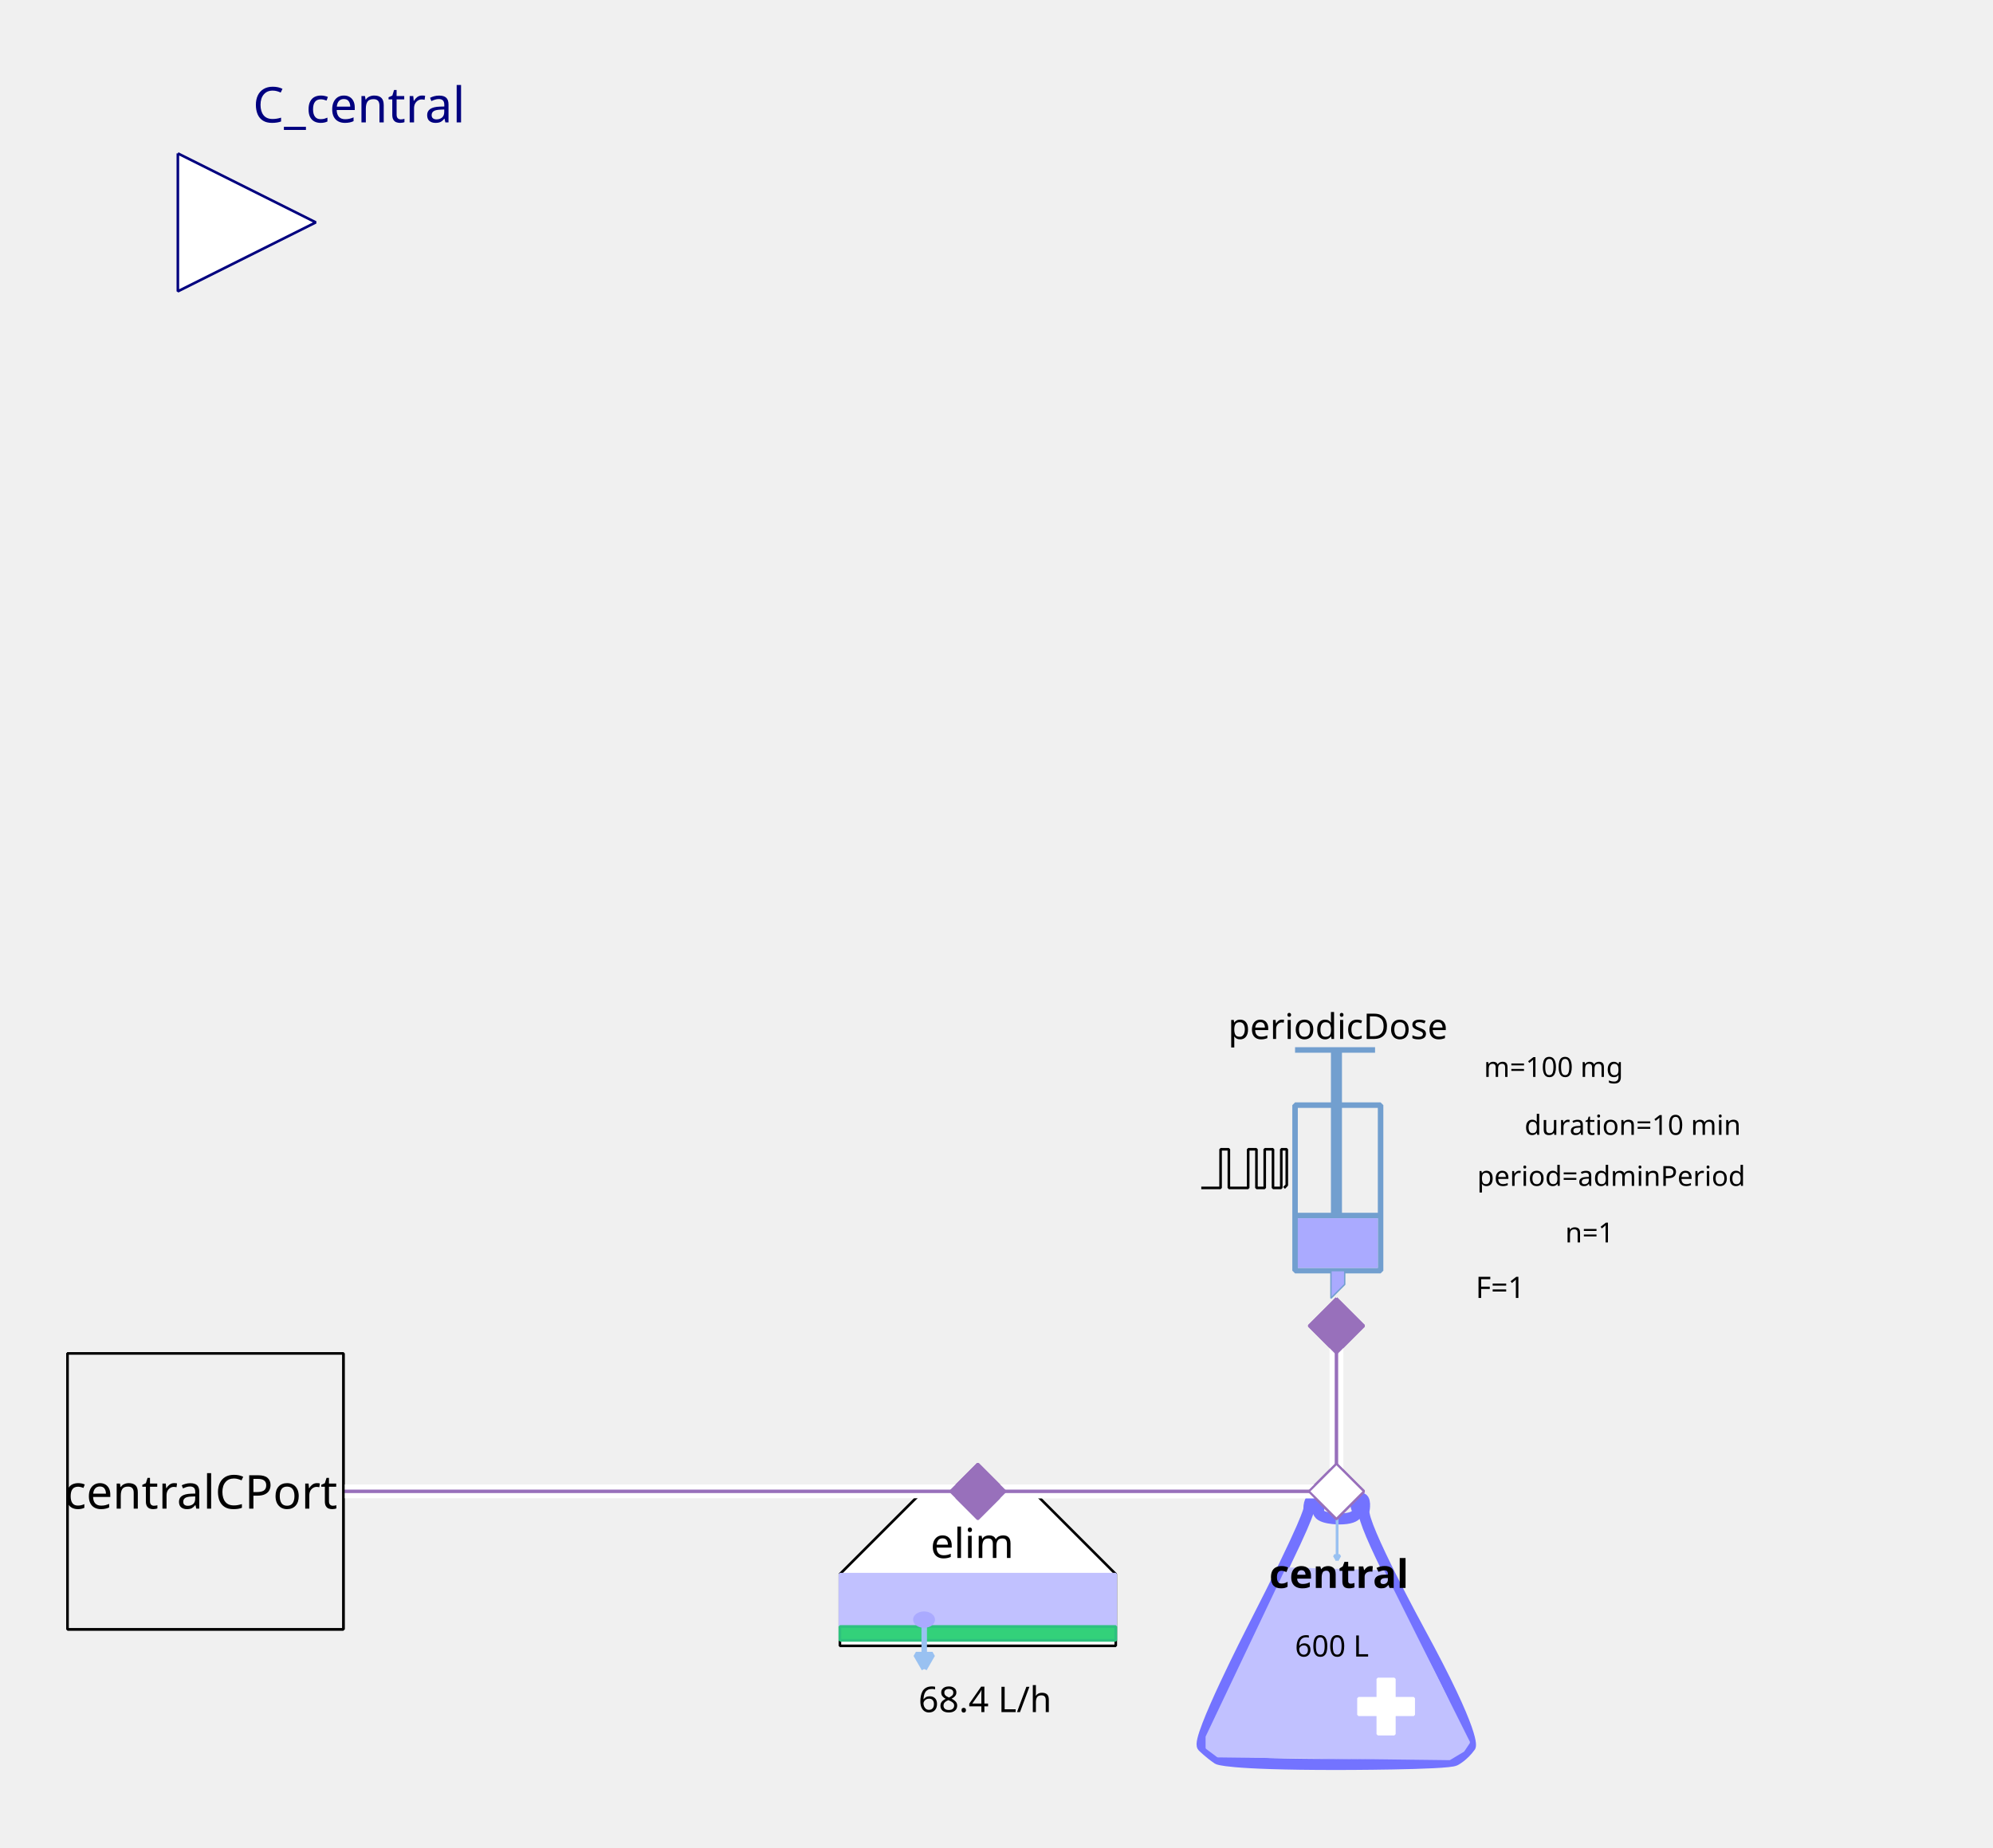
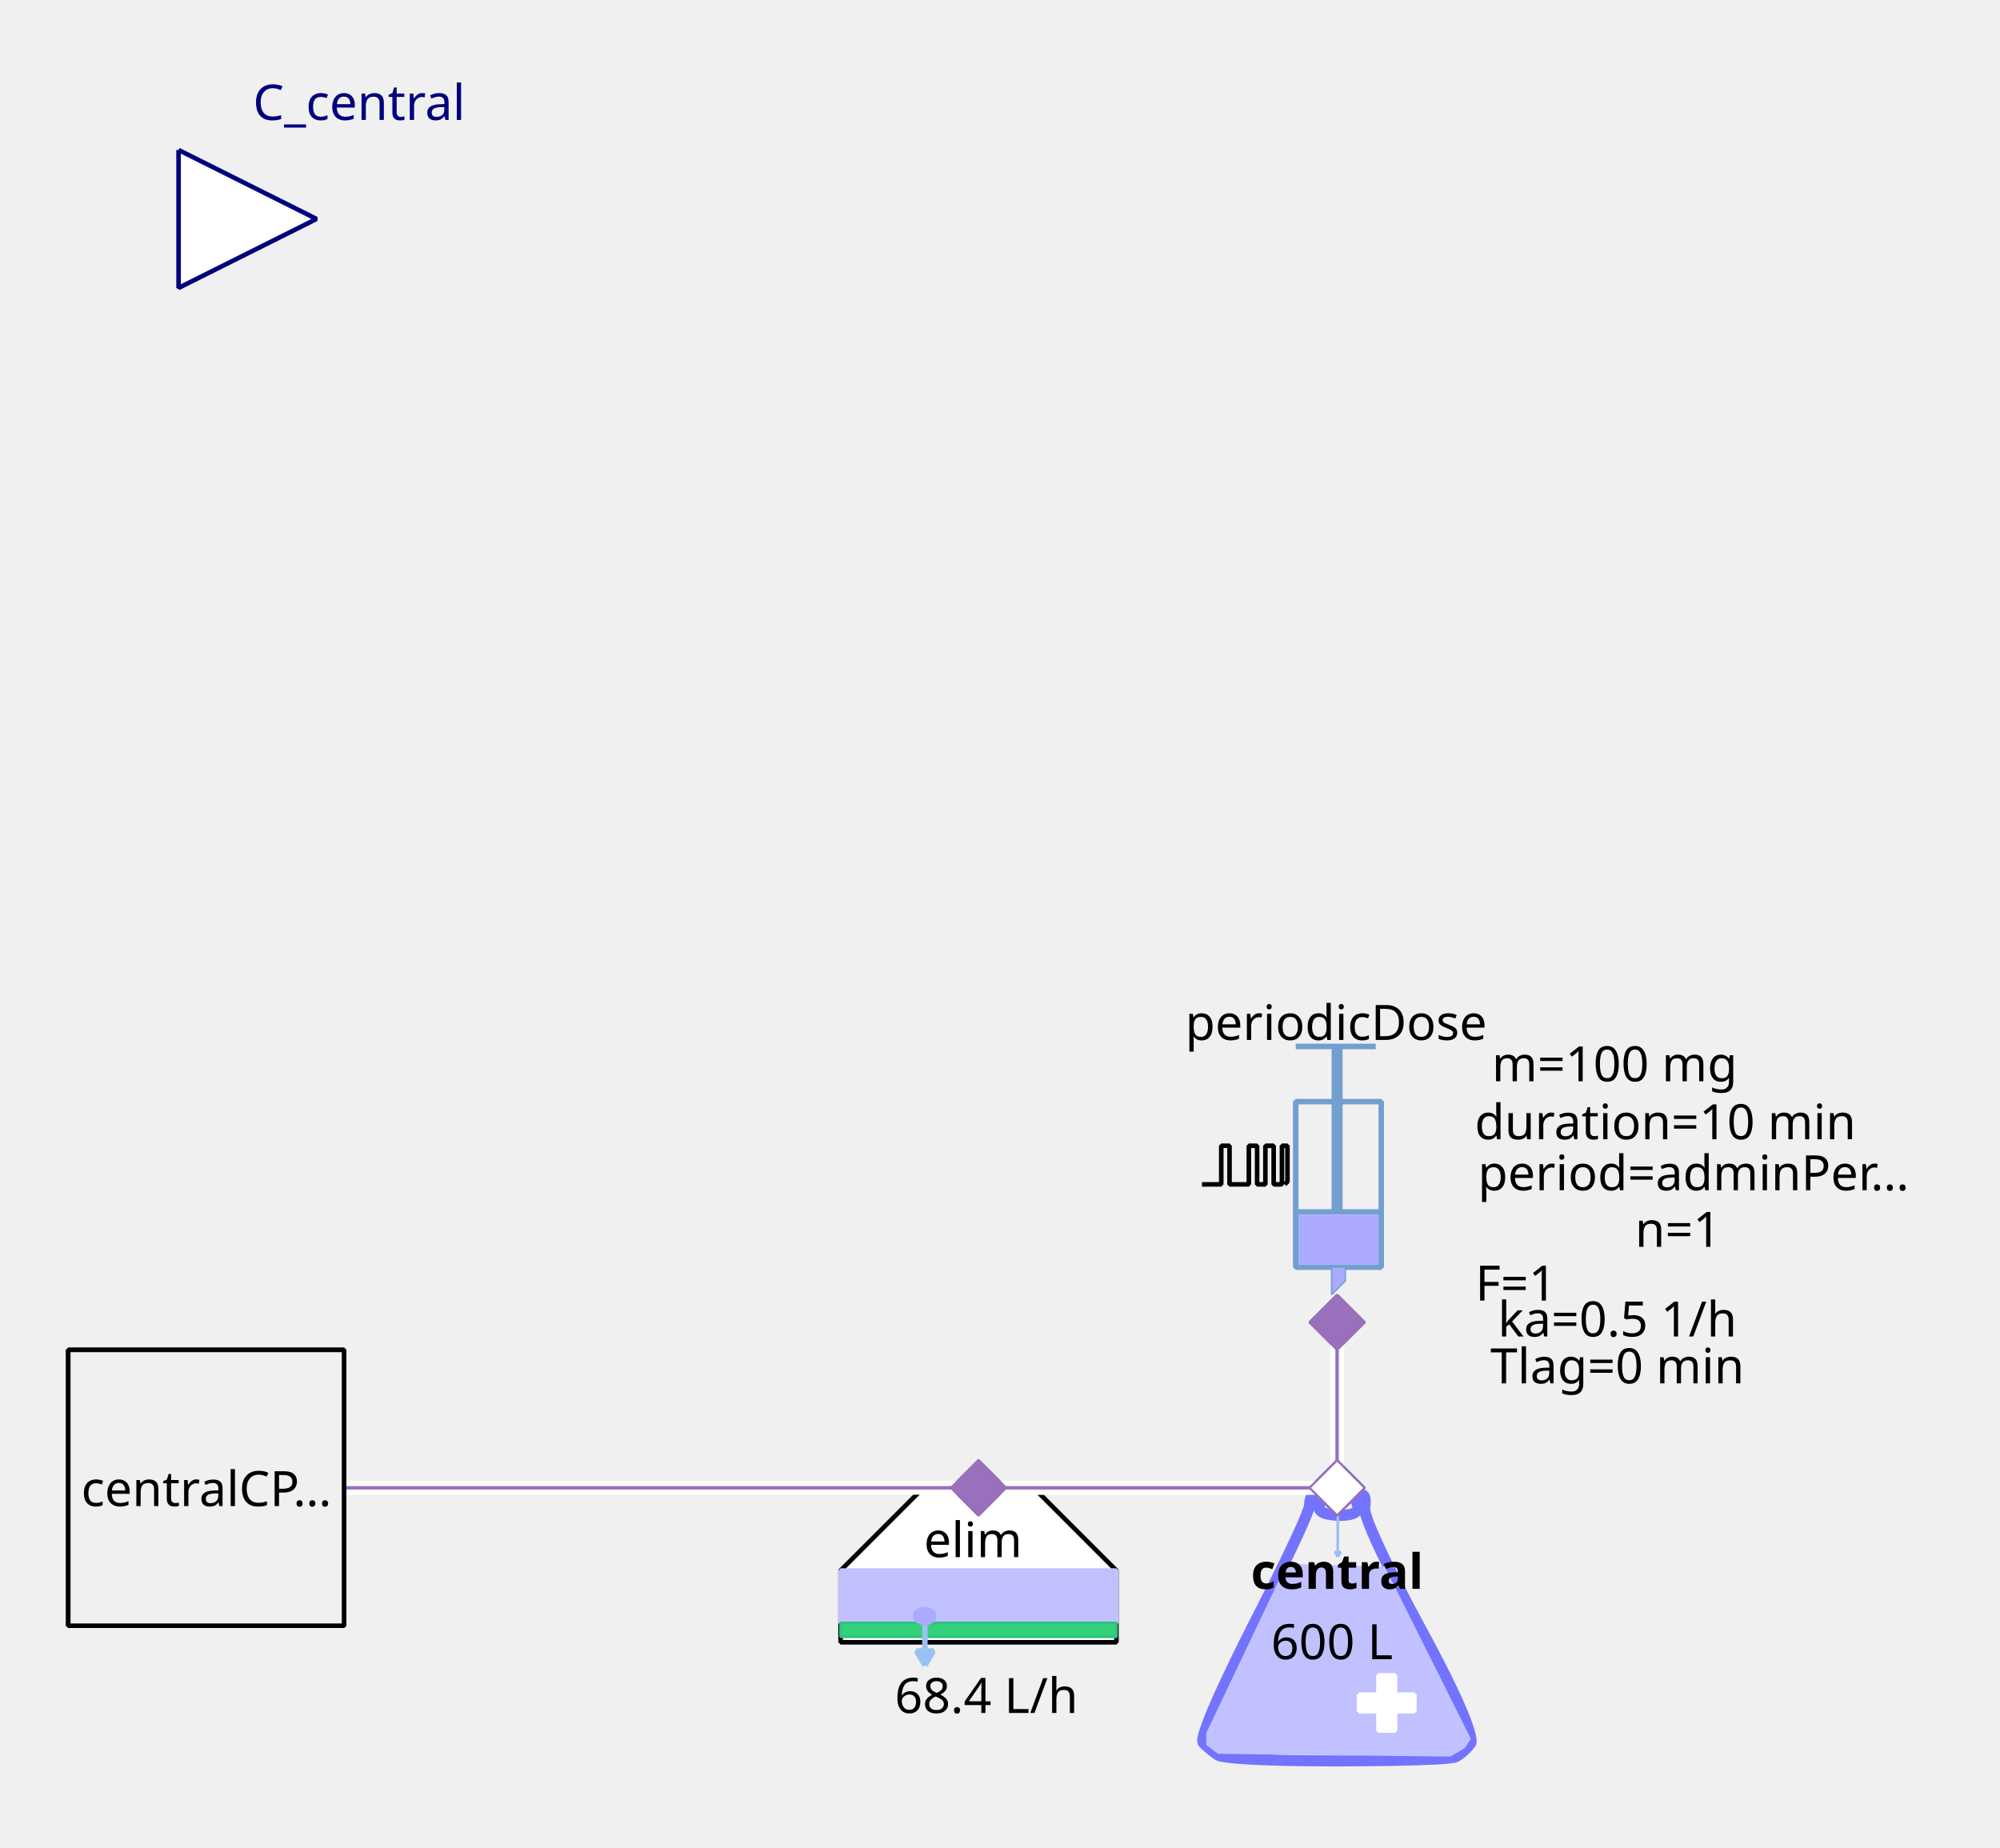
- <svg xmlns="http://www.w3.org/2000/svg" width="203.2mm" height="188.383mm" viewBox="0 0 576 534" version="1.2" baseProfile="tiny">
+ <svg xmlns="http://www.w3.org/2000/svg" width="115.711mm" height="106.892mm" viewBox="0 0 328 303" version="1.2" baseProfile="tiny">
  <defs>
</defs>
  <g fill="none" stroke="black" stroke-width="1" fill-rule="evenodd" stroke-linecap="square" stroke-linejoin="bevel">
-     <g fill="none" stroke="#7373ff" stroke-opacity="1" stroke-width="8" stroke-linecap="butt" stroke-linejoin="miter" stroke-miterlimit="1" transform="matrix(0.398625,0,0,-0.398625,385.849,470.862)" font-family="Sans" font-size="10" font-weight="400" font-style="normal">
+     <g fill="none" stroke="#7373ff" stroke-opacity="1" stroke-width="8" stroke-linecap="butt" stroke-linejoin="miter" stroke-miterlimit="1" transform="matrix(0.22619,0,0,-0.22619,219.06,266.619)" font-family="Sans" font-size="10" font-weight="400" font-style="normal">
      <path vector-effect="none" fill-rule="evenodd" d="M-19,87 C-19,87 -19,80 -60,0 C-60,0 -101,-80 -96,-85 C-96,-85 -91,-90 -85,-94 C-85,-94 -79,-98 1,-98 C1,-98 81,-98 87,-95 C87,-95 93,-92 98,-85 C98,-85 103,-78 61,-1 C61,-1 19,76 21,86 C21,86 23,96 18,95 C18,95 13,94 16,87 C16,87 19,80 3,80 C3,80 -13,80 -12,86 C-12,86 -11,92 -12,94 C-12,94 -13,96 -16,95 C-16,95 -19,94 -19,87 " />
    </g>
-     <g fill="#c1c1ff" fill-opacity="1" stroke="#c1c1ff" stroke-opacity="1" stroke-width="1.75" stroke-linecap="butt" stroke-linejoin="miter" stroke-miterlimit="1" transform="matrix(0.398625,0,0,-0.398625,385.849,481.227)" font-family="Sans" font-size="10" font-weight="400" font-style="normal">
+     <g fill="#c1c1ff" fill-opacity="1" stroke="#c1c1ff" stroke-opacity="1" stroke-width="1.75" stroke-linecap="butt" stroke-linejoin="miter" stroke-miterlimit="1" transform="matrix(0.22619,0,0,-0.22619,219.06,272.5)" font-family="Sans" font-size="10" font-weight="400" font-style="normal">
      <path vector-effect="none" fill-rule="evenodd" d="M-35,70 L-93,-52 L-93,-60 L-85,-66 L83,-68 L93,-62 L97,-56 L35,68 L-35,70" />
    </g>
-     <g fill="#ffffff" fill-opacity="1" stroke="#ffffff" stroke-opacity="1" stroke-width="1" stroke-linecap="butt" stroke-linejoin="miter" stroke-miterlimit="1" transform="matrix(0.398625,0,0,0.398625,400.598,493.185)" font-family="Sans" font-size="10" font-weight="400" font-style="normal">
+     <g fill="#ffffff" fill-opacity="1" stroke="#ffffff" stroke-opacity="1" stroke-width="1" stroke-linecap="butt" stroke-linejoin="miter" stroke-miterlimit="1" transform="matrix(0.22619,0,0,0.22619,227.429,279.286)" font-family="Sans" font-size="10" font-weight="400" font-style="normal">
      <rect vector-effect="non-scaling-stroke" x="-6" y="-20" width="12" height="40" />
    </g>
-     <g fill="#ffffff" fill-opacity="1" stroke="#ffffff" stroke-opacity="1" stroke-width="1" stroke-linecap="butt" stroke-linejoin="miter" stroke-miterlimit="1" transform="matrix(0,0.398625,-0.398625,0,400.598,493.185)" font-family="Sans" font-size="10" font-weight="400" font-style="normal">
+     <g fill="#ffffff" fill-opacity="1" stroke="#ffffff" stroke-opacity="1" stroke-width="1" stroke-linecap="butt" stroke-linejoin="miter" stroke-miterlimit="1" transform="matrix(0,0.22619,-0.22619,0,227.429,279.286)" font-family="Sans" font-size="10" font-weight="400" font-style="normal">
      <rect vector-effect="non-scaling-stroke" x="-6" y="-20" width="12" height="40" />
    </g>
-     <g fill="none" stroke="#99c1f1" stroke-opacity="1" stroke-width="2" stroke-linecap="butt" stroke-linejoin="miter" stroke-miterlimit="1" transform="matrix(0.398625,0,0,-0.398625,386.435,444.565)" font-family="Sans" font-size="10" font-weight="400" font-style="normal">
+     <g fill="none" stroke="#99c1f1" stroke-opacity="1" stroke-width="2" stroke-linecap="butt" stroke-linejoin="miter" stroke-miterlimit="1" transform="matrix(0.22619,0,0,-0.22619,219.392,251.697)" font-family="Sans" font-size="10" font-weight="400" font-style="normal">
      <path vector-effect="none" fill-rule="evenodd" d="M0,16 L0,-16" />
    </g>
-     <g fill="#99c1f1" fill-opacity="1" stroke="#99c1f1" stroke-opacity="1" stroke-width="2" stroke-linecap="butt" stroke-linejoin="miter" stroke-miterlimit="1" transform="matrix(0.398625,0,0,-0.398625,386.435,444.565)" font-family="Sans" font-size="10" font-weight="400" font-style="normal">
+     <g fill="#99c1f1" fill-opacity="1" stroke="#99c1f1" stroke-opacity="1" stroke-width="2" stroke-linecap="butt" stroke-linejoin="miter" stroke-miterlimit="1" transform="matrix(0.22619,0,0,-0.22619,219.392,251.697)" font-family="Sans" font-size="10" font-weight="400" font-style="normal">
      <path vector-effect="none" fill-rule="evenodd" d="M0,-16 L2,-12.536 L-2,-12.536 L0,-16" />
    </g>
-     <g fill="none" stroke="#000000" stroke-opacity="1" stroke-width="1" stroke-linecap="butt" stroke-linejoin="miter" stroke-miterlimit="1" transform="matrix(1,0,0,1,386.248,454.917)" font-family="Noto Sans" font-size="11.389" font-weight="700" font-style="normal">
-       <text fill="#000000" fill-opacity="1" stroke="none" xml:space="preserve" x="-19.438" y="4" font-family="Noto Sans" font-size="11.389" font-weight="700" font-style="normal">central</text>
+     <g fill="none" stroke="#000000" stroke-opacity="1" stroke-width="1" stroke-linecap="butt" stroke-linejoin="miter" stroke-miterlimit="1" transform="matrix(1,0,0,1,219.286,257.571)" font-family="Noto Sans" font-size="8" font-weight="700" font-style="normal">
+       <text fill="#000000" fill-opacity="1" stroke="none" xml:space="preserve" x="-14.141" y="3" font-family="Noto Sans" font-size="8" font-weight="700" font-style="normal">central</text>
    </g>
-     <g fill="none" stroke="#000000" stroke-opacity="1" stroke-width="1" stroke-linecap="butt" stroke-linejoin="miter" stroke-miterlimit="1" transform="matrix(1,0,0,1,385.849,475.247)" font-family="Noto Sans" font-size="8.542" font-weight="400" font-style="normal">
-       <text fill="#000000" fill-opacity="1" stroke="none" xml:space="preserve" x="-0.918" y="3.5" font-family="Noto Sans" font-size="8.542" font-weight="400" font-style="normal" text-anchor="middle">600 L</text>
+     <g fill="none" stroke="#000000" stroke-opacity="1" stroke-width="1" stroke-linecap="butt" stroke-linejoin="miter" stroke-miterlimit="1" transform="matrix(1,0,0,1,219.06,269.107)" font-family="Noto Sans" font-size="8" font-weight="400" font-style="normal">
+       <text fill="#000000" fill-opacity="1" stroke="none" xml:space="preserve" x="-0.606" y="3" font-family="Noto Sans" font-size="8" font-weight="400" font-style="normal" text-anchor="middle">600 L</text>
    </g>
-     <g fill="#ffffff" fill-opacity="1" stroke="#9870bb" stroke-opacity="1" stroke-width="8" stroke-linecap="butt" stroke-linejoin="miter" stroke-miterlimit="1" transform="matrix(0.079725,0,0,-0.079725,386.248,431)" font-family="Sans" font-size="10" font-weight="400" font-style="normal">
+     <g fill="#ffffff" fill-opacity="1" stroke="#9870bb" stroke-opacity="1" stroke-width="8" stroke-linecap="butt" stroke-linejoin="miter" stroke-miterlimit="1" transform="matrix(0.0452381,0,0,-0.0452381,219.286,244)" font-family="Sans" font-size="10" font-weight="400" font-style="normal">
      <path vector-effect="none" fill-rule="evenodd" d="M-100,0 L0,100 L100,0 L0,-100 L-100,0" />
    </g>
-     <g fill="#ffffff" fill-opacity="1" stroke="#000000" stroke-opacity="1" stroke-width="1" stroke-linecap="butt" stroke-linejoin="miter" stroke-miterlimit="1" transform="matrix(0.398625,0,0,-0.398625,282.605,470.862)" font-family="Sans" font-size="10" font-weight="400" font-style="normal">
+     <g fill="#ffffff" fill-opacity="1" stroke="#000000" stroke-opacity="1" stroke-width="1" stroke-linecap="butt" stroke-linejoin="miter" stroke-miterlimit="1" transform="matrix(0.22619,0,0,-0.22619,160.476,266.619)" font-family="Sans" font-size="10" font-weight="400" font-style="normal">
      <path vector-effect="non-scaling-stroke" fill-rule="evenodd" d="M-40,100 L40,100 L100,40 L100,-12 L80,-12 L-76,-12 L-100,-12 L-100,40 L-100,40 L-40,100" />
    </g>
-     <g fill="none" stroke="#000000" stroke-opacity="1" stroke-width="1" stroke-linecap="butt" stroke-linejoin="miter" stroke-miterlimit="1" transform="matrix(1,0,0,1,281.011,445.749)" font-family="Noto Sans" font-size="11.959" font-weight="400" font-style="normal">
-       <text fill="#000000" fill-opacity="1" stroke="none" xml:space="preserve" x="-12.078" y="4.5" font-family="Noto Sans" font-size="11.959" font-weight="400" font-style="normal">elim</text>
+     <g fill="none" stroke="#000000" stroke-opacity="1" stroke-width="1" stroke-linecap="butt" stroke-linejoin="miter" stroke-miterlimit="1" transform="matrix(1,0,0,1,159.571,252.369)" font-family="Noto Sans" font-size="8" font-weight="400" font-style="normal">
+       <text fill="#000000" fill-opacity="1" stroke="none" xml:space="preserve" x="-8.047" y="3" font-family="Noto Sans" font-size="8" font-weight="400" font-style="normal">elim</text>
    </g>
-     <g fill="#c1c1ff" fill-opacity="1" stroke="#c1c1ff" stroke-opacity="1" stroke-width="1" stroke-linecap="butt" stroke-linejoin="miter" stroke-miterlimit="1" transform="matrix(0.398625,0,0,0.398625,282.605,462.491)" font-family="Sans" font-size="10" font-weight="400" font-style="normal">
+     <g fill="#c1c1ff" fill-opacity="1" stroke="#c1c1ff" stroke-opacity="1" stroke-width="1" stroke-linecap="butt" stroke-linejoin="miter" stroke-miterlimit="1" transform="matrix(0.22619,0,0,0.22619,160.476,261.869)" font-family="Sans" font-size="10" font-weight="400" font-style="normal">
      <rect vector-effect="non-scaling-stroke" x="-100" y="-19" width="200" height="38" />
    </g>
-     <g fill="#33d17a" fill-opacity="1" stroke="#2ec27e" stroke-opacity="1" stroke-width="2" stroke-linecap="butt" stroke-linejoin="miter" stroke-miterlimit="1" transform="matrix(0.398625,0,0,0.398625,282.605,472.058)" font-family="Sans" font-size="10" font-weight="400" font-style="normal">
+     <g fill="#33d17a" fill-opacity="1" stroke="#2ec27e" stroke-opacity="1" stroke-width="2" stroke-linecap="butt" stroke-linejoin="miter" stroke-miterlimit="1" transform="matrix(0.22619,0,0,0.22619,160.476,267.298)" font-family="Sans" font-size="10" font-weight="400" font-style="normal">
      <rect x="-100" y="-5" width="200" height="10" />
    </g>
-     <g fill="none" stroke="#99c1f1" stroke-opacity="1" stroke-width="4" stroke-linecap="butt" stroke-linejoin="miter" stroke-miterlimit="1" transform="matrix(0.398625,0,0,-0.398625,267.108,475.933)" font-family="Sans" font-size="10" font-weight="400" font-style="normal">
+     <g fill="none" stroke="#99c1f1" stroke-opacity="1" stroke-width="4" stroke-linecap="butt" stroke-linejoin="miter" stroke-miterlimit="1" transform="matrix(0.22619,0,0,-0.22619,151.683,269.496)" font-family="Sans" font-size="10" font-weight="400" font-style="normal">
      <path vector-effect="none" fill-rule="evenodd" d="M0,16 L0,-16" />
    </g>
-     <g fill="#99c1f1" fill-opacity="1" stroke="#99c1f1" stroke-opacity="1" stroke-width="4" stroke-linecap="butt" stroke-linejoin="miter" stroke-miterlimit="1" transform="matrix(0.398625,0,0,-0.398625,267.108,475.933)" font-family="Sans" font-size="10" font-weight="400" font-style="normal">
+     <g fill="#99c1f1" fill-opacity="1" stroke="#99c1f1" stroke-opacity="1" stroke-width="4" stroke-linecap="butt" stroke-linejoin="miter" stroke-miterlimit="1" transform="matrix(0.22619,0,0,-0.22619,151.683,269.496)" font-family="Sans" font-size="10" font-weight="400" font-style="normal">
      <path vector-effect="none" fill-rule="evenodd" d="M0,-16 L6,-5.608 L-6,-5.608 L0,-16" />
    </g>
-     <g fill="#aaaaff" fill-opacity="1" stroke="#aaaaff" stroke-opacity="1" stroke-width="1" stroke-linecap="butt" stroke-linejoin="miter" stroke-miterlimit="1" transform="matrix(0.398625,0,0,-0.398625,267.059,468.072)" font-family="Sans" font-size="10" font-weight="400" font-style="normal">
+     <g fill="#aaaaff" fill-opacity="1" stroke="#aaaaff" stroke-opacity="1" stroke-width="1" stroke-linecap="butt" stroke-linejoin="miter" stroke-miterlimit="1" transform="matrix(0.22619,0,0,-0.22619,151.655,265.036)" font-family="Sans" font-size="10" font-weight="400" font-style="normal">
      <path vector-effect="non-scaling-stroke" fill-rule="evenodd" d="M7,0 C7,-2.761 3.866,-5 0,-5 C-3.866,-5 -7,-2.761 -7,0 C-7,2.761 -3.866,5 0,5 C3.866,5 7,2.761 7,0 " />
    </g>
-     <g fill="none" stroke="#000000" stroke-opacity="1" stroke-width="1" stroke-linecap="butt" stroke-linejoin="miter" stroke-miterlimit="1" transform="matrix(1,0,0,1,283.801,490.794)" font-family="Noto Sans" font-size="10.25" font-weight="400" font-style="normal">
-       <text fill="#000000" fill-opacity="1" stroke="none" xml:space="preserve" x="0.893" y="4" font-family="Noto Sans" font-size="10.25" font-weight="400" font-style="normal" text-anchor="middle">68.4 L/h</text>
+     <g fill="none" stroke="#000000" stroke-opacity="1" stroke-width="1" stroke-linecap="butt" stroke-linejoin="miter" stroke-miterlimit="1" transform="matrix(1,0,0,1,161.155,277.929)" font-family="Noto Sans" font-size="8" font-weight="400" font-style="normal">
+       <text fill="#000000" fill-opacity="1" stroke="none" xml:space="preserve" x="0.613" y="3" font-family="Noto Sans" font-size="8" font-weight="400" font-style="normal" text-anchor="middle">68.4 L/h</text>
    </g>
-     <g fill="#9870bb" fill-opacity="1" stroke="#9870bb" stroke-opacity="1" stroke-width="8" stroke-linecap="butt" stroke-linejoin="miter" stroke-miterlimit="1" transform="matrix(0.079725,0,0,-0.079725,282.605,431)" font-family="Sans" font-size="10" font-weight="400" font-style="normal">
+     <g fill="#9870bb" fill-opacity="1" stroke="#9870bb" stroke-opacity="1" stroke-width="8" stroke-linecap="butt" stroke-linejoin="miter" stroke-miterlimit="1" transform="matrix(0.0452381,0,0,-0.0452381,160.476,244)" font-family="Sans" font-size="10" font-weight="400" font-style="normal">
      <path vector-effect="none" fill-rule="evenodd" d="M-100,0 L0,100 L100,0 L0,-100 L-100,0" />
    </g>
-     <g fill="none" stroke="#729fcf" stroke-opacity="1" stroke-width="4" stroke-linecap="butt" stroke-linejoin="miter" stroke-miterlimit="1" transform="matrix(0.398625,0,0,0.398625,379.072,345.694)" font-family="Sans" font-size="10" font-weight="400" font-style="normal">
+     <g fill="none" stroke="#729fcf" stroke-opacity="1" stroke-width="4" stroke-linecap="butt" stroke-linejoin="miter" stroke-miterlimit="1" transform="matrix(0.22619,0,0,0.22619,215.214,195.595)" font-family="Sans" font-size="10" font-weight="400" font-style="normal">
      <rect x="-12" y="-66" width="62" height="120" />
    </g>
-     <g fill="none" stroke="#729fcf" stroke-opacity="1" stroke-width="8" stroke-linecap="butt" stroke-linejoin="miter" stroke-miterlimit="1" transform="matrix(0.398625,0,0,-0.398625,386.248,311.811)" font-family="Sans" font-size="10" font-weight="400" font-style="normal">
+     <g fill="none" stroke="#729fcf" stroke-opacity="1" stroke-width="8" stroke-linecap="butt" stroke-linejoin="miter" stroke-miterlimit="1" transform="matrix(0.22619,0,0,-0.22619,219.286,176.369)" font-family="Sans" font-size="10" font-weight="400" font-style="normal">
      <path vector-effect="none" fill-rule="evenodd" d="M0,21 L0,-99" />
    </g>
-     <g fill="none" stroke="#729fcf" stroke-opacity="1" stroke-width="4" stroke-linecap="butt" stroke-linejoin="miter" stroke-miterlimit="1" transform="matrix(0.398625,0,0,-0.398625,385.849,303.44)" font-family="Sans" font-size="10" font-weight="400" font-style="normal">
+     <g fill="none" stroke="#729fcf" stroke-opacity="1" stroke-width="4" stroke-linecap="butt" stroke-linejoin="miter" stroke-miterlimit="1" transform="matrix(0.22619,0,0,-0.22619,219.06,171.619)" font-family="Sans" font-size="10" font-weight="400" font-style="normal">
      <path vector-effect="none" fill-rule="evenodd" d="M-29,0 L29,0" />
    </g>
-     <g fill="none" stroke="#729fcf" stroke-opacity="1" stroke-width="4" stroke-linecap="butt" stroke-linejoin="miter" stroke-miterlimit="1" transform="matrix(0.398625,0,0,-0.398625,386.646,351.275)" font-family="Sans" font-size="10" font-weight="400" font-style="normal">
+     <g fill="none" stroke="#729fcf" stroke-opacity="1" stroke-width="4" stroke-linecap="butt" stroke-linejoin="miter" stroke-miterlimit="1" transform="matrix(0.22619,0,0,-0.22619,219.512,198.762)" font-family="Sans" font-size="10" font-weight="400" font-style="normal">
      <path vector-effect="none" fill-rule="evenodd" d="M-31,0 L31,0" />
    </g>
-     <g fill="#aaaaff" fill-opacity="1" stroke="none" transform="matrix(0.398625,0,0,0.398625,386.646,359.248)" font-family="Sans" font-size="10" font-weight="400" font-style="normal">
+     <g fill="#aaaaff" fill-opacity="1" stroke="none" transform="matrix(0.22619,0,0,0.22619,219.512,203.286)" font-family="Sans" font-size="10" font-weight="400" font-style="normal">
      <rect vector-effect="non-scaling-stroke" x="-29" y="-18" width="58" height="36" />
    </g>
-     <g fill="none" stroke="#000000" stroke-opacity="1" stroke-width="1" stroke-linecap="butt" stroke-linejoin="miter" stroke-miterlimit="1" transform="matrix(1,0,0,1,385.849,296.265)" font-family="Noto Sans" font-size="10.25" font-weight="400" font-style="normal">
-       <text fill="#000000" fill-opacity="1" stroke="none" xml:space="preserve" x="-30.891" y="4" font-family="Noto Sans" font-size="10.25" font-weight="400" font-style="normal">periodicDose</text>
+     <g fill="none" stroke="#000000" stroke-opacity="1" stroke-width="1" stroke-linecap="butt" stroke-linejoin="miter" stroke-miterlimit="1" transform="matrix(1,0,0,1,219.06,167.548)" font-family="Noto Sans" font-size="8" font-weight="400" font-style="normal">
+       <text fill="#000000" fill-opacity="1" stroke="none" xml:space="preserve" x="-24.688" y="3" font-family="Noto Sans" font-size="8" font-weight="400" font-style="normal">periodicDose</text>
    </g>
-     <g fill="#aaaaff" fill-opacity="1" stroke="#729fcf" stroke-opacity="1" stroke-width="1" stroke-linecap="butt" stroke-linejoin="miter" stroke-miterlimit="1" transform="matrix(0.398625,0,0,-0.398625,385.45,371.206)" font-family="Sans" font-size="10" font-weight="400" font-style="normal">
+     <g fill="#aaaaff" fill-opacity="1" stroke="#729fcf" stroke-opacity="1" stroke-width="1" stroke-linecap="butt" stroke-linejoin="miter" stroke-miterlimit="1" transform="matrix(0.22619,0,0,-0.22619,218.833,210.071)" font-family="Sans" font-size="10" font-weight="400" font-style="normal">
      <path vector-effect="none" fill-rule="evenodd" d="M-2,10 L-2,-10 L8,0 L8,10 L-2,10" />
    </g>
-     <g fill="none" stroke="#000000" stroke-opacity="1" stroke-width="1" stroke-linecap="butt" stroke-linejoin="miter" stroke-miterlimit="1" transform="matrix(1,0,0,1,489.491,308.224)" font-family="Noto Sans" font-size="8" font-weight="400" font-style="normal">
-       <text fill="#000000" fill-opacity="1" stroke="none" xml:space="preserve" x="-40.495" y="3" font-family="Noto Sans" font-size="8" font-weight="400" font-style="normal" text-anchor="middle">m=100 mg</text>
+     <g fill="none" stroke="#000000" stroke-opacity="1" stroke-width="1" stroke-linecap="butt" stroke-linejoin="miter" stroke-miterlimit="1" transform="matrix(1,0,0,1,277.869,174.333)" font-family="Noto Sans" font-size="8" font-weight="400" font-style="normal">
+       <text fill="#000000" fill-opacity="1" stroke="none" xml:space="preserve" x="-13.073" y="3" font-family="Noto Sans" font-size="8" font-weight="400" font-style="normal" text-anchor="middle">m=100 mg</text>
    </g>
-     <g fill="none" stroke="#000000" stroke-opacity="1" stroke-width="1" stroke-linecap="butt" stroke-linejoin="miter" stroke-miterlimit="1" transform="matrix(1,0,0,1,491.086,339.715)" font-family="Noto Sans" font-size="8" font-weight="400" font-style="normal">
-       <text fill="#000000" fill-opacity="1" stroke="none" xml:space="preserve" x="-64.172" y="3" font-family="Noto Sans" font-size="8" font-weight="400" font-style="normal">period=adminPeriod</text>
+     <g fill="none" stroke="#000000" stroke-opacity="1" stroke-width="1" stroke-linecap="butt" stroke-linejoin="miter" stroke-miterlimit="1" transform="matrix(1,0,0,1,278.774,192.202)" font-family="Noto Sans" font-size="8" font-weight="400" font-style="normal">
+       <text fill="#000000" fill-opacity="1" stroke="none" xml:space="preserve" x="-36.406" y="3" font-family="Noto Sans" font-size="8" font-weight="400" font-style="normal">period=adminPer…</text>
    </g>
-     <g fill="none" stroke="#000000" stroke-opacity="1" stroke-width="1" stroke-linecap="butt" stroke-linejoin="miter" stroke-miterlimit="1" transform="matrix(1,0,0,1,489.491,324.966)" font-family="Noto Sans" font-size="8" font-weight="400" font-style="normal">
-       <text fill="#000000" fill-opacity="1" stroke="none" xml:space="preserve" x="-17.615" y="3" font-family="Noto Sans" font-size="8" font-weight="400" font-style="normal" text-anchor="middle">duration=10 min</text>
+     <g fill="none" stroke="#000000" stroke-opacity="1" stroke-width="1" stroke-linecap="butt" stroke-linejoin="miter" stroke-miterlimit="1" transform="matrix(1,0,0,1,277.869,183.833)" font-family="Noto Sans" font-size="8" font-weight="400" font-style="normal">
+       <text fill="#000000" fill-opacity="1" stroke="none" xml:space="preserve" x="-4.753" y="3" font-family="Noto Sans" font-size="8" font-weight="400" font-style="normal" text-anchor="middle">duration=10 min</text>
    </g>
-     <g fill="none" stroke="#000000" stroke-opacity="1" stroke-width="1" stroke-linecap="butt" stroke-linejoin="miter" stroke-miterlimit="1" transform="matrix(1,0,0,1,490.687,356.059)" font-family="Noto Sans" font-size="8" font-weight="400" font-style="normal">
-       <text fill="#000000" fill-opacity="1" stroke="none" xml:space="preserve" x="-31.282" y="3" font-family="Noto Sans" font-size="8" font-weight="400" font-style="normal" text-anchor="middle">n=1</text>
+     <g fill="none" stroke="#000000" stroke-opacity="1" stroke-width="1" stroke-linecap="butt" stroke-linejoin="miter" stroke-miterlimit="1" transform="matrix(1,0,0,1,278.548,201.476)" font-family="Noto Sans" font-size="8" font-weight="400" font-style="normal">
+       <text fill="#000000" fill-opacity="1" stroke="none" xml:space="preserve" x="-3.361" y="3" font-family="Noto Sans" font-size="8" font-weight="400" font-style="normal" text-anchor="middle">n=1</text>
    </g>
-     <g fill="none" stroke="#000000" stroke-opacity="1" stroke-width="1" stroke-linecap="butt" stroke-linejoin="miter" stroke-miterlimit="1" transform="matrix(1,0,0,1,475.938,371.605)" font-family="Noto Sans" font-size="8.542" font-weight="400" font-style="normal">
-       <text fill="#000000" fill-opacity="1" stroke="none" xml:space="preserve" x="-42.353" y="3.5" font-family="Noto Sans" font-size="8.542" font-weight="400" font-style="normal" text-anchor="middle">F=1</text>
+     <g fill="none" stroke="#000000" stroke-opacity="1" stroke-width="1" stroke-linecap="butt" stroke-linejoin="miter" stroke-miterlimit="1" transform="matrix(1,0,0,1,270.179,210.298)" font-family="Noto Sans" font-size="8" font-weight="400" font-style="normal">
+       <text fill="#000000" fill-opacity="1" stroke="none" xml:space="preserve" x="-21.572" y="3" font-family="Noto Sans" font-size="8" font-weight="400" font-style="normal" text-anchor="middle">F=1</text>
    </g>
-     <g fill="none" stroke="#000000" stroke-opacity="1" stroke-width="1" stroke-linecap="butt" stroke-linejoin="miter" stroke-miterlimit="1" transform="matrix(0.398625,0,0,-0.398625,359.54,337.804)" font-family="Sans" font-size="10" font-weight="400" font-style="normal">
+     <g fill="none" stroke="#000000" stroke-opacity="1" stroke-width="1" stroke-linecap="butt" stroke-linejoin="miter" stroke-miterlimit="1" transform="matrix(0.22619,0,0,-0.22619,204.131,191.118)" font-family="Sans" font-size="10" font-weight="400" font-style="normal">
      <path vector-effect="non-scaling-stroke" fill-rule="evenodd" d="M-31,-13.793 L-17,-13.793 L-17,14.207 L-11,14.207 L-11,-13.793 L3,-13.793 L3,14.207 L9,14.207 L9,-13.793 L15,-13.793 L15,14.207 L21,14.207 L21,-13.793 L27,-13.793 L27,14.207 L31,14.207 L31,-11.793 L29,-13.793" />
    </g>
-     <g fill="#9870bb" fill-opacity="1" stroke="#9870bb" stroke-opacity="1" stroke-width="8" stroke-linecap="butt" stroke-linejoin="miter" stroke-miterlimit="1" transform="matrix(0,0.079725,0.079725,0,386.248,383.165)" font-family="Sans" font-size="10" font-weight="400" font-style="normal">
+     <g fill="none" stroke="#000000" stroke-opacity="1" stroke-width="1" stroke-linecap="butt" stroke-linejoin="miter" stroke-miterlimit="1" transform="matrix(1,0,0,1,270.179,216.179)" font-family="Noto Sans" font-size="8" font-weight="400" font-style="normal">
+       <text fill="#000000" fill-opacity="1" stroke="none" xml:space="preserve" x="-4.932" y="3" font-family="Noto Sans" font-size="8" font-weight="400" font-style="normal" text-anchor="middle">ka=0.5 1/h</text>
+     </g>
+     <g fill="none" stroke="#000000" stroke-opacity="1" stroke-width="1" stroke-linecap="butt" stroke-linejoin="miter" stroke-miterlimit="1" transform="matrix(1,0,0,1,270.179,223.869)" font-family="Noto Sans" font-size="8" font-weight="400" font-style="normal">
+       <text fill="#000000" fill-opacity="1" stroke="none" xml:space="preserve" x="-4.932" y="3" font-family="Noto Sans" font-size="8" font-weight="400" font-style="normal" text-anchor="middle">Tlag=0 min</text>
+     </g>
+     <g fill="#9870bb" fill-opacity="1" stroke="#9870bb" stroke-opacity="1" stroke-width="8" stroke-linecap="butt" stroke-linejoin="miter" stroke-miterlimit="1" transform="matrix(0,0.0452381,0.0452381,0,219.286,216.857)" font-family="Sans" font-size="10" font-weight="400" font-style="normal">
      <path vector-effect="none" fill-rule="evenodd" d="M-100,0 L0,100 L100,0 L0,-100 L-100,0" />
    </g>
-     <g fill="#ffffff" fill-opacity="1" stroke="#00007f" stroke-opacity="1" stroke-width="1" stroke-linecap="butt" stroke-linejoin="miter" stroke-miterlimit="1" transform="matrix(0.398625,0,0,-0.398625,91.2651,64.2651)" font-family="Sans" font-size="10" font-weight="400" font-style="normal">
+     <g fill="#ffffff" fill-opacity="1" stroke="#00007f" stroke-opacity="1" stroke-width="1" stroke-linecap="butt" stroke-linejoin="miter" stroke-miterlimit="1" transform="matrix(0.22619,0,0,-0.22619,51.9048,35.9048)" font-family="Sans" font-size="10" font-weight="400" font-style="normal">
      <path vector-effect="non-scaling-stroke" fill-rule="evenodd" d="M-100,50 L0,0 L-100,-50 L-100,50" />
    </g>
-     <g fill="none" stroke="#00007f" stroke-opacity="1" stroke-width="1" stroke-linecap="butt" stroke-linejoin="miter" stroke-miterlimit="1" transform="matrix(1,0,0,1,91.2651,-3.50115)" font-family="Noto Sans" font-size="14.237" font-weight="400" font-style="normal">
-       <text fill="#00007f" fill-opacity="1" stroke="none" xml:space="preserve" x="-18.188" y="38.875" font-family="Noto Sans" font-size="14.237" font-weight="400" font-style="normal">C_central</text>
+     <g fill="none" stroke="#00007f" stroke-opacity="1" stroke-width="1" stroke-linecap="butt" stroke-linejoin="miter" stroke-miterlimit="1" transform="matrix(1,0,0,1,51.9048,-2.54762)" font-family="Noto Sans" font-size="8.078" font-weight="400" font-style="normal">
+       <text fill="#00007f" fill-opacity="1" stroke="none" xml:space="preserve" x="-10.422" y="22.219" font-family="Noto Sans" font-size="8.078" font-weight="400" font-style="normal">C_central</text>
    </g>
-     <g fill="#f0f0f0" fill-opacity="1" stroke="#000000" stroke-opacity="1" stroke-width="1" stroke-linecap="butt" stroke-linejoin="miter" stroke-miterlimit="1" transform="matrix(0.398625,0,0,-0.398625,59.3751,431)" font-family="Sans" font-size="10" font-weight="400" font-style="normal">
+     <g fill="#f0f0f0" fill-opacity="1" stroke="#000000" stroke-opacity="1" stroke-width="1" stroke-linecap="butt" stroke-linejoin="miter" stroke-miterlimit="1" transform="matrix(0.22619,0,0,-0.22619,33.8095,244)" font-family="Sans" font-size="10" font-weight="400" font-style="normal">
      <rect vector-effect="non-scaling-stroke" x="-100" y="-100" width="200" height="200" />
    </g>
-     <g fill="none" stroke="#000000" stroke-opacity="1" stroke-width="1" stroke-linecap="butt" stroke-linejoin="miter" stroke-miterlimit="1" transform="matrix(1,0,0,1,59.3751,431)" font-family="Noto Sans" font-size="13.513" font-weight="400" font-style="normal">
-       <text fill="#000000" fill-opacity="1" stroke="none" xml:space="preserve" x="-40.922" y="5" font-family="Noto Sans" font-size="13.513" font-weight="400" font-style="normal">centralCPort</text>
+     <g fill="none" stroke="#000000" stroke-opacity="1" stroke-width="1" stroke-linecap="butt" stroke-linejoin="miter" stroke-miterlimit="1" transform="matrix(1,0,0,1,33.8095,244)" font-family="Noto Sans" font-size="8" font-weight="400" font-style="normal">
+       <text fill="#000000" fill-opacity="1" stroke="none" xml:space="preserve" x="-20.484" y="3" font-family="Noto Sans" font-size="8" font-weight="400" font-style="normal">centralCP…</text>
    </g>
-     <g fill="#ffffff" fill-opacity="1" stroke="none" transform="matrix(3.98625,0,0,-3.98625,458,431)" font-family="Sans" font-size="10" font-weight="400" font-style="normal">
+     <g fill="#ffffff" fill-opacity="1" stroke="none" transform="matrix(2.2619,0,0,-2.2619,260,244)" font-family="Sans" font-size="10" font-weight="400" font-style="normal">
      <path vector-effect="none" fill-rule="nonzero" d="M-18,0.5 L-44,0.5 L-44.5,0.5 L-44.5,-0.5 L-44,-0.5 L-18,-0.5 L-17.5,-0.5 L-17.5,0.5 L-18,0.5" />
    </g>
-     <g fill="none" stroke="#9870bb" stroke-opacity="1" stroke-width="0.25" stroke-linecap="butt" stroke-linejoin="miter" stroke-miterlimit="1" transform="matrix(3.98625,0,0,-3.98625,458,431)" font-family="Sans" font-size="10" font-weight="400" font-style="normal">
+     <g fill="none" stroke="#9870bb" stroke-opacity="1" stroke-width="0.25" stroke-linecap="butt" stroke-linejoin="miter" stroke-miterlimit="1" transform="matrix(2.2619,0,0,-2.2619,260,244)" font-family="Sans" font-size="10" font-weight="400" font-style="normal">
      <path vector-effect="none" fill-rule="evenodd" d="M-18,0 L-44,0" />
    </g>
-     <g fill="#9870bb" fill-opacity="1" stroke="#9870bb" stroke-opacity="1" stroke-width="8" stroke-linecap="butt" stroke-linejoin="miter" stroke-miterlimit="1" transform="matrix(0.079725,0,0,-0.079725,282.605,431)" font-family="Sans" font-size="10" font-weight="400" font-style="normal">
+     <g fill="#9870bb" fill-opacity="1" stroke="#9870bb" stroke-opacity="1" stroke-width="8" stroke-linecap="butt" stroke-linejoin="miter" stroke-miterlimit="1" transform="matrix(0.0452381,0,0,-0.0452381,160.476,244)" font-family="Sans" font-size="10" font-weight="400" font-style="normal">
      <path vector-effect="none" fill-rule="evenodd" d="M-100,0 L0,100 L100,0 L0,-100 L-100,0" />
    </g>
-     <g fill="#ffffff" fill-opacity="1" stroke="#9870bb" stroke-opacity="1" stroke-width="8" stroke-linecap="butt" stroke-linejoin="miter" stroke-miterlimit="1" transform="matrix(0.079725,0,0,-0.079725,386.248,431)" font-family="Sans" font-size="10" font-weight="400" font-style="normal">
+     <g fill="#ffffff" fill-opacity="1" stroke="#9870bb" stroke-opacity="1" stroke-width="8" stroke-linecap="butt" stroke-linejoin="miter" stroke-miterlimit="1" transform="matrix(0.0452381,0,0,-0.0452381,219.286,244)" font-family="Sans" font-size="10" font-weight="400" font-style="normal">
      <path vector-effect="none" fill-rule="evenodd" d="M-100,0 L0,100 L100,0 L0,-100 L-100,0" />
    </g>
-     <g fill="#ffffff" fill-opacity="1" stroke="none" transform="matrix(3.98625,0,0,-3.98625,458,431)" font-family="Sans" font-size="10" font-weight="400" font-style="normal">
+     <g fill="#ffffff" fill-opacity="1" stroke="none" transform="matrix(2.2619,0,0,-2.2619,260,244)" font-family="Sans" font-size="10" font-weight="400" font-style="normal">
      <path vector-effect="none" fill-rule="nonzero" d="M-18.5,12 L-18.5,0 L-18.5,-0.5 L-17.5,-0.5 L-17.5,0 L-17.5,12 L-17.5,12.5 L-18.5,12.5 L-18.5,12" />
    </g>
-     <g fill="none" stroke="#9870bb" stroke-opacity="1" stroke-width="0.25" stroke-linecap="butt" stroke-linejoin="miter" stroke-miterlimit="1" transform="matrix(3.98625,0,0,-3.98625,458,431)" font-family="Sans" font-size="10" font-weight="400" font-style="normal">
+     <g fill="none" stroke="#9870bb" stroke-opacity="1" stroke-width="0.25" stroke-linecap="butt" stroke-linejoin="miter" stroke-miterlimit="1" transform="matrix(2.2619,0,0,-2.2619,260,244)" font-family="Sans" font-size="10" font-weight="400" font-style="normal">
      <path vector-effect="none" fill-rule="evenodd" d="M-18,12 L-18,0" />
    </g>
-     <g fill="#9870bb" fill-opacity="1" stroke="#9870bb" stroke-opacity="1" stroke-width="8" stroke-linecap="butt" stroke-linejoin="miter" stroke-miterlimit="1" transform="matrix(0,0.079725,0.079725,0,386.248,383.165)" font-family="Sans" font-size="10" font-weight="400" font-style="normal">
+     <g fill="#9870bb" fill-opacity="1" stroke="#9870bb" stroke-opacity="1" stroke-width="8" stroke-linecap="butt" stroke-linejoin="miter" stroke-miterlimit="1" transform="matrix(0,0.0452381,0.0452381,0,219.286,216.857)" font-family="Sans" font-size="10" font-weight="400" font-style="normal">
      <path vector-effect="none" fill-rule="evenodd" d="M-100,0 L0,100 L100,0 L0,-100 L-100,0" />
    </g>
-     <g fill="#ffffff" fill-opacity="1" stroke="#9870bb" stroke-opacity="1" stroke-width="8" stroke-linecap="butt" stroke-linejoin="miter" stroke-miterlimit="1" transform="matrix(0.079725,0,0,-0.079725,386.248,431)" font-family="Sans" font-size="10" font-weight="400" font-style="normal">
+     <g fill="#ffffff" fill-opacity="1" stroke="#9870bb" stroke-opacity="1" stroke-width="8" stroke-linecap="butt" stroke-linejoin="miter" stroke-miterlimit="1" transform="matrix(0.0452381,0,0,-0.0452381,219.286,244)" font-family="Sans" font-size="10" font-weight="400" font-style="normal">
      <path vector-effect="none" fill-rule="evenodd" d="M-100,0 L0,100 L100,0 L0,-100 L-100,0" />
    </g>
-     <g fill="#ffffff" fill-opacity="1" stroke="none" transform="matrix(3.98625,0,0,-3.98625,458,431)" font-family="Sans" font-size="10" font-weight="400" font-style="normal">
+     <g fill="#ffffff" fill-opacity="1" stroke="none" transform="matrix(2.2619,0,0,-2.2619,260,244)" font-family="Sans" font-size="10" font-weight="400" font-style="normal">
      <path vector-effect="none" fill-rule="nonzero" d="M-18,0.5 L-100,0.5 L-100.5,0.5 L-100.5,-0.5 L-100,-0.5 L-18,-0.5 L-17.5,-0.5 L-17.5,0.5 L-18,0.5" />
    </g>
-     <g fill="none" stroke="#9870bb" stroke-opacity="1" stroke-width="0.25" stroke-linecap="butt" stroke-linejoin="miter" stroke-miterlimit="1" transform="matrix(3.98625,0,0,-3.98625,458,431)" font-family="Sans" font-size="10" font-weight="400" font-style="normal">
+     <g fill="none" stroke="#9870bb" stroke-opacity="1" stroke-width="0.25" stroke-linecap="butt" stroke-linejoin="miter" stroke-miterlimit="1" transform="matrix(2.2619,0,0,-2.2619,260,244)" font-family="Sans" font-size="10" font-weight="400" font-style="normal">
      <path vector-effect="none" fill-rule="evenodd" d="M-18,0 L-100,0" />
    </g>
-     <g fill="#f0f0f0" fill-opacity="1" stroke="#000000" stroke-opacity="1" stroke-width="1" stroke-linecap="butt" stroke-linejoin="miter" stroke-miterlimit="1" transform="matrix(0.398625,0,0,-0.398625,59.3751,431)" font-family="Sans" font-size="10" font-weight="400" font-style="normal">
+     <g fill="#f0f0f0" fill-opacity="1" stroke="#000000" stroke-opacity="1" stroke-width="1" stroke-linecap="butt" stroke-linejoin="miter" stroke-miterlimit="1" transform="matrix(0.22619,0,0,-0.22619,33.8095,244)" font-family="Sans" font-size="10" font-weight="400" font-style="normal">
      <rect vector-effect="non-scaling-stroke" x="-100" y="-100" width="200" height="200" />
    </g>
-     <g fill="none" stroke="#000000" stroke-opacity="1" stroke-width="1" stroke-linecap="butt" stroke-linejoin="miter" stroke-miterlimit="1" transform="matrix(1,0,0,1,59.3751,431)" font-family="Noto Sans" font-size="13.513" font-weight="400" font-style="normal">
-       <text fill="#000000" fill-opacity="1" stroke="none" xml:space="preserve" x="-40.922" y="5" font-family="Noto Sans" font-size="13.513" font-weight="400" font-style="normal">centralCPort</text>
+     <g fill="none" stroke="#000000" stroke-opacity="1" stroke-width="1" stroke-linecap="butt" stroke-linejoin="miter" stroke-miterlimit="1" transform="matrix(1,0,0,1,33.8095,244)" font-family="Noto Sans" font-size="8" font-weight="400" font-style="normal">
+       <text fill="#000000" fill-opacity="1" stroke="none" xml:space="preserve" x="-20.484" y="3" font-family="Noto Sans" font-size="8" font-weight="400" font-style="normal">centralCP…</text>
    </g>
-     <g fill="#9870bb" fill-opacity="1" stroke="#9870bb" stroke-opacity="1" stroke-width="8" stroke-linecap="butt" stroke-linejoin="miter" stroke-miterlimit="1" transform="matrix(0.079725,0,0,-0.079725,282.605,431)" font-family="Sans" font-size="10" font-weight="400" font-style="normal">
+     <g fill="#9870bb" fill-opacity="1" stroke="#9870bb" stroke-opacity="1" stroke-width="8" stroke-linecap="butt" stroke-linejoin="miter" stroke-miterlimit="1" transform="matrix(0.0452381,0,0,-0.0452381,160.476,244)" font-family="Sans" font-size="10" font-weight="400" font-style="normal">
      <path vector-effect="none" fill-rule="evenodd" d="M-100,0 L0,100 L100,0 L0,-100 L-100,0" />
    </g>
-     <g fill="#ffffff" fill-opacity="1" stroke="#9870bb" stroke-opacity="1" stroke-width="8" stroke-linecap="butt" stroke-linejoin="miter" stroke-miterlimit="1" transform="matrix(0.079725,0,0,-0.079725,386.248,431)" font-family="Sans" font-size="10" font-weight="400" font-style="normal">
+     <g fill="#ffffff" fill-opacity="1" stroke="#9870bb" stroke-opacity="1" stroke-width="8" stroke-linecap="butt" stroke-linejoin="miter" stroke-miterlimit="1" transform="matrix(0.0452381,0,0,-0.0452381,219.286,244)" font-family="Sans" font-size="10" font-weight="400" font-style="normal">
      <path vector-effect="none" fill-rule="evenodd" d="M-100,0 L0,100 L100,0 L0,-100 L-100,0" />
    </g>
-     <g fill="none" stroke="#000000" stroke-opacity="0" stroke-width="2" stroke-linecap="square" stroke-linejoin="bevel" transform="matrix(3.98625,0,0,-3.98625,386.248,470.862)" font-family="Sans" font-size="10" font-weight="400" font-style="normal">
+     <g fill="none" stroke="#000000" stroke-opacity="0" stroke-width="2" stroke-linecap="square" stroke-linejoin="bevel" transform="matrix(2.2619,0,0,-2.2619,219.286,266.619)" font-family="Sans" font-size="10" font-weight="400" font-style="normal">
      <polyline fill="none" vector-effect="non-scaling-stroke" points="-1,0 1,0 " />
      <polyline fill="none" vector-effect="non-scaling-stroke" points="0,-1 0,1 " />
    </g>
-     <g fill="none" stroke="#000000" stroke-opacity="0" stroke-width="2" stroke-linecap="square" stroke-linejoin="bevel" transform="matrix(3.98625,0,0,-3.98625,282.605,470.862)" font-family="Sans" font-size="10" font-weight="400" font-style="normal">
+     <g fill="none" stroke="#000000" stroke-opacity="0" stroke-width="2" stroke-linecap="square" stroke-linejoin="bevel" transform="matrix(2.2619,0,0,-2.2619,160.476,266.619)" font-family="Sans" font-size="10" font-weight="400" font-style="normal">
      <polyline fill="none" vector-effect="non-scaling-stroke" points="-1,0 1,0 " />
      <polyline fill="none" vector-effect="non-scaling-stroke" points="0,-1 0,1 " />
    </g>
-     <g fill="none" stroke="#000000" stroke-opacity="0" stroke-width="2" stroke-linecap="square" stroke-linejoin="bevel" transform="matrix(3.98625,0,0,-3.98625,386.248,343.303)" font-family="Sans" font-size="10" font-weight="400" font-style="normal">
+     <g fill="none" stroke="#000000" stroke-opacity="0" stroke-width="2" stroke-linecap="square" stroke-linejoin="bevel" transform="matrix(2.2619,0,0,-2.2619,219.286,194.238)" font-family="Sans" font-size="10" font-weight="400" font-style="normal">
      <polyline fill="none" vector-effect="non-scaling-stroke" points="-1,0 1,0 " />
      <polyline fill="none" vector-effect="non-scaling-stroke" points="0,-1 0,1 " />
    </g>
-     <g fill="none" stroke="#000000" stroke-opacity="0" stroke-width="2" stroke-linecap="square" stroke-linejoin="bevel" transform="matrix(3.98625,0,0,-3.98625,91.2651,64.2651)" font-family="Sans" font-size="10" font-weight="400" font-style="normal">
+     <g fill="none" stroke="#000000" stroke-opacity="0" stroke-width="2" stroke-linecap="square" stroke-linejoin="bevel" transform="matrix(2.2619,0,0,-2.2619,51.9048,35.9048)" font-family="Sans" font-size="10" font-weight="400" font-style="normal">
      <polyline fill="none" vector-effect="non-scaling-stroke" points="-1,0 1,0 " />
      <polyline fill="none" vector-effect="non-scaling-stroke" points="0,-1 0,1 " />
    </g>
-     <g fill="none" stroke="#000000" stroke-opacity="0" stroke-width="2" stroke-linecap="square" stroke-linejoin="bevel" transform="matrix(3.98625,0,0,-3.98625,59.3751,431)" font-family="Sans" font-size="10" font-weight="400" font-style="normal">
+     <g fill="none" stroke="#000000" stroke-opacity="0" stroke-width="2" stroke-linecap="square" stroke-linejoin="bevel" transform="matrix(2.2619,0,0,-2.2619,33.8095,244)" font-family="Sans" font-size="10" font-weight="400" font-style="normal">
      <polyline fill="none" vector-effect="non-scaling-stroke" points="-1,0 1,0 " />
      <polyline fill="none" vector-effect="non-scaling-stroke" points="0,-1 0,1 " />
    </g>
  </g>
</svg>
